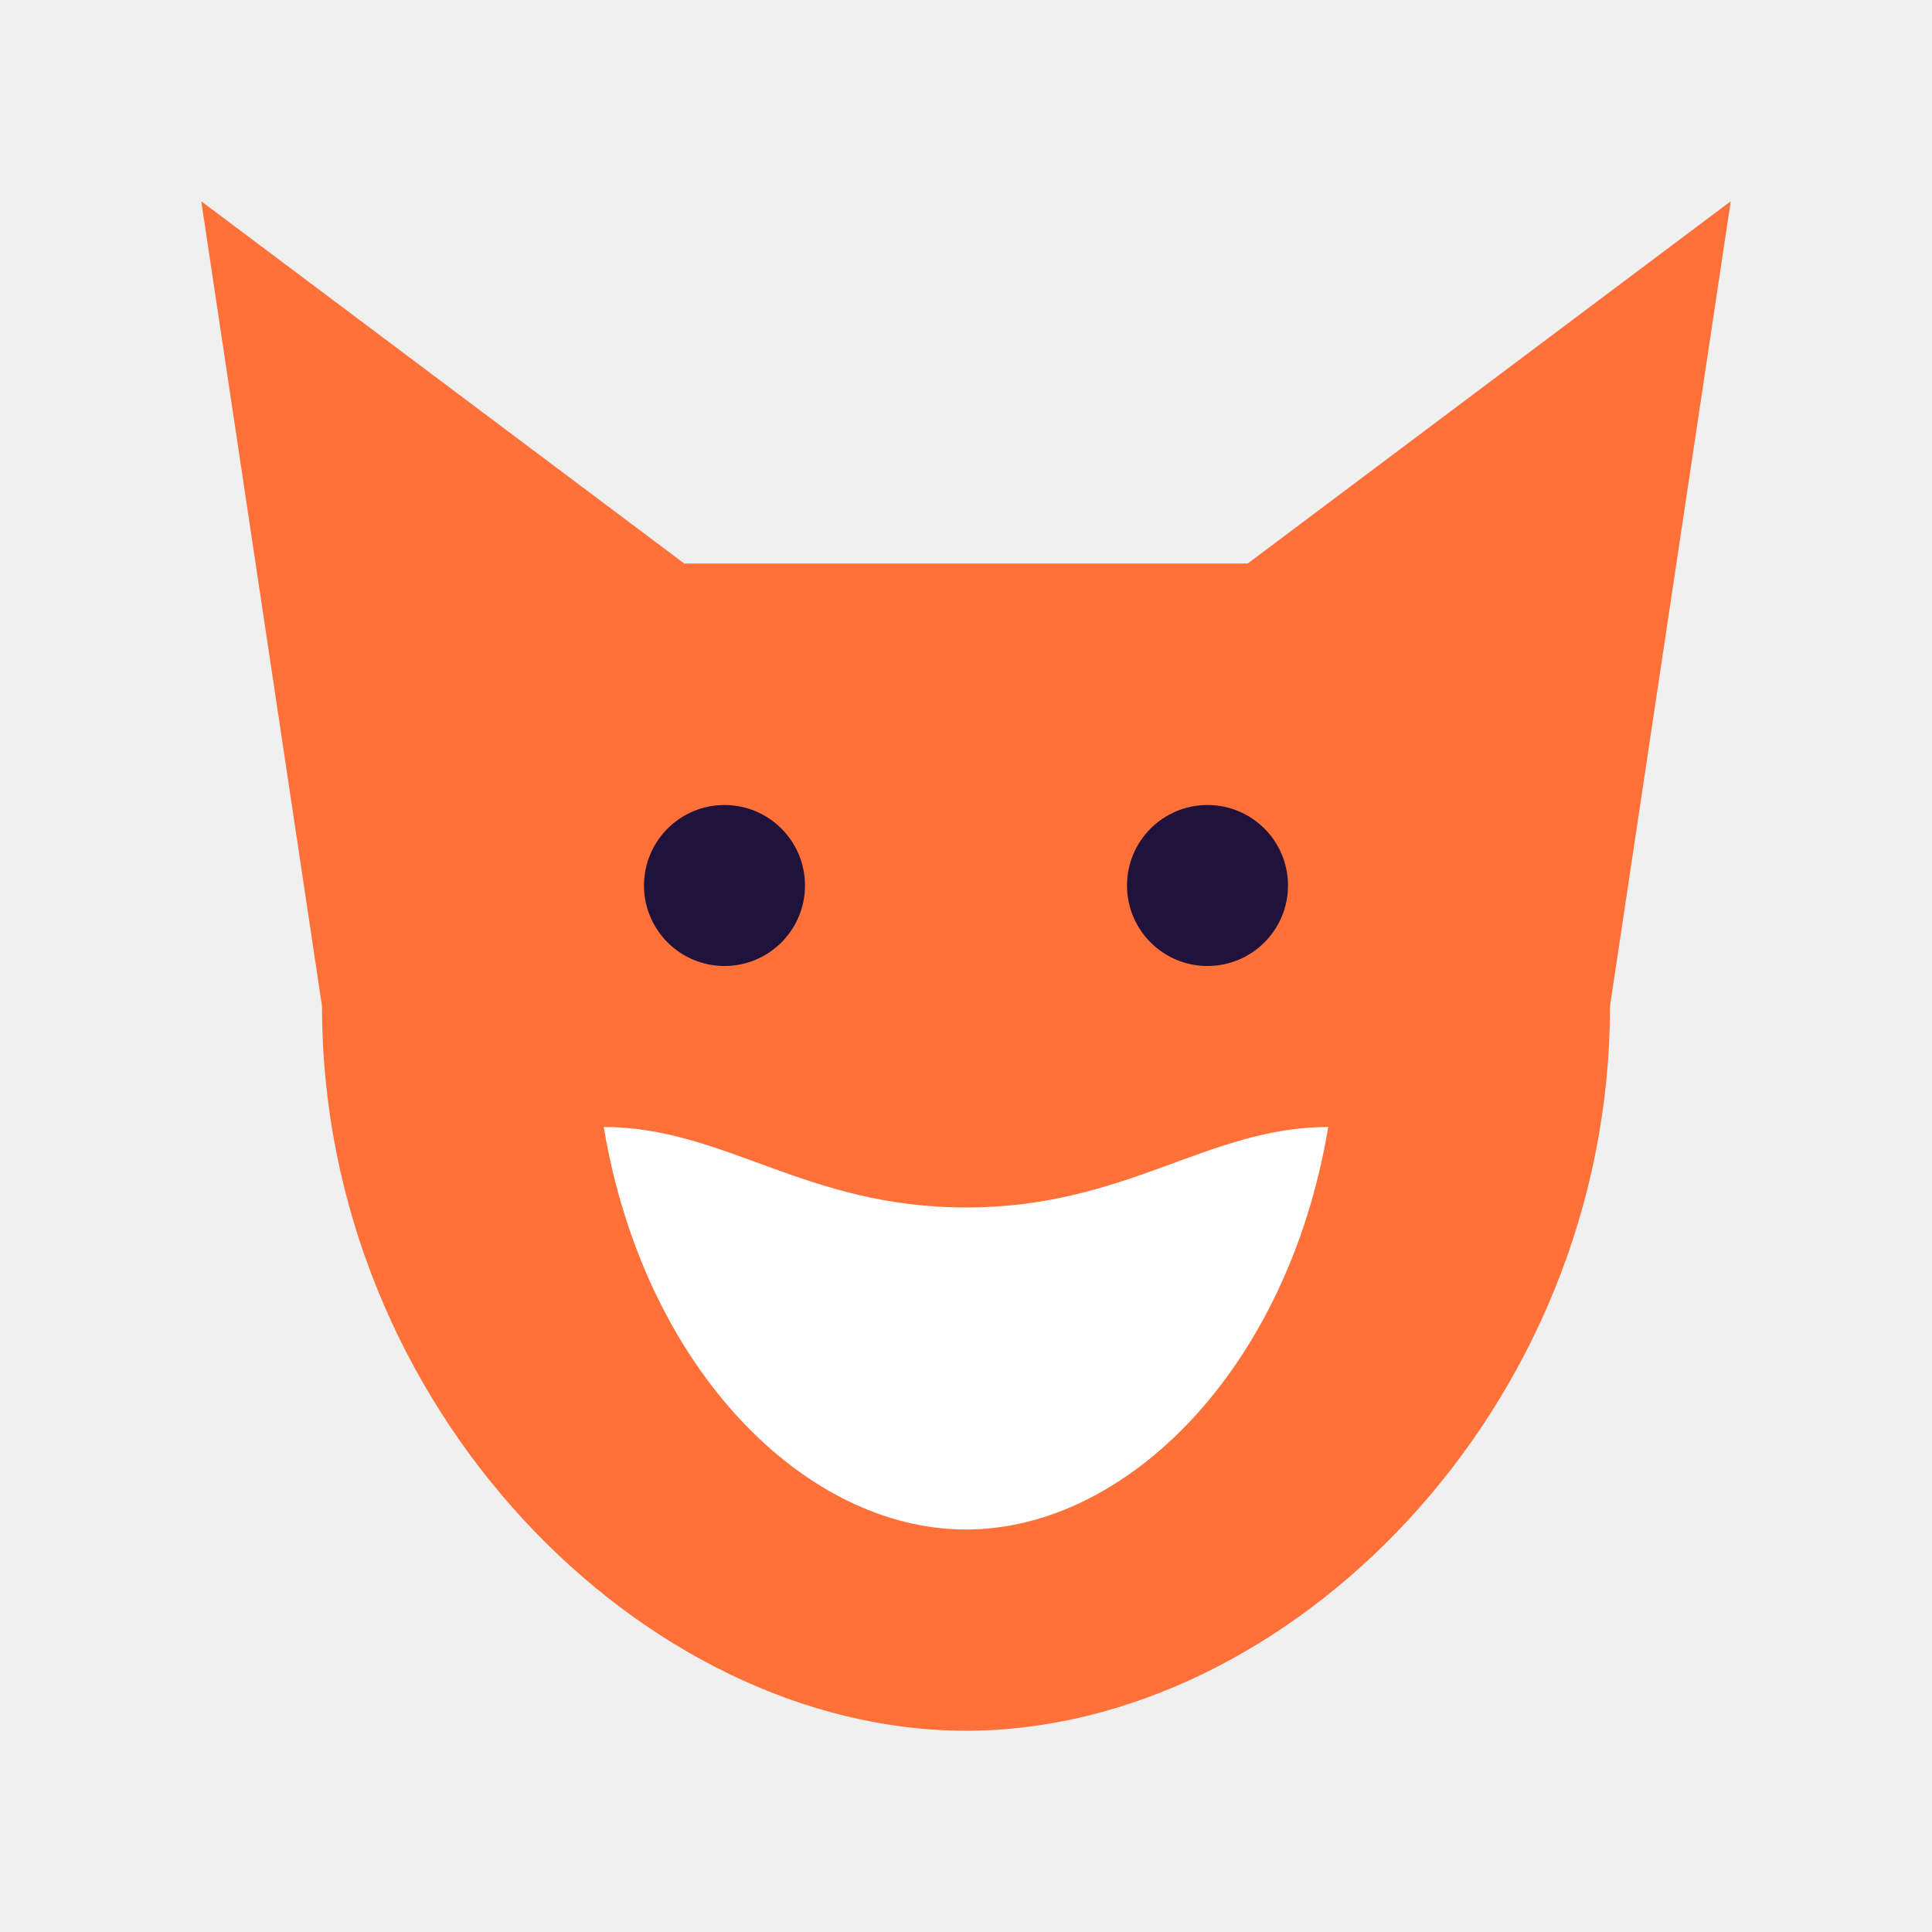
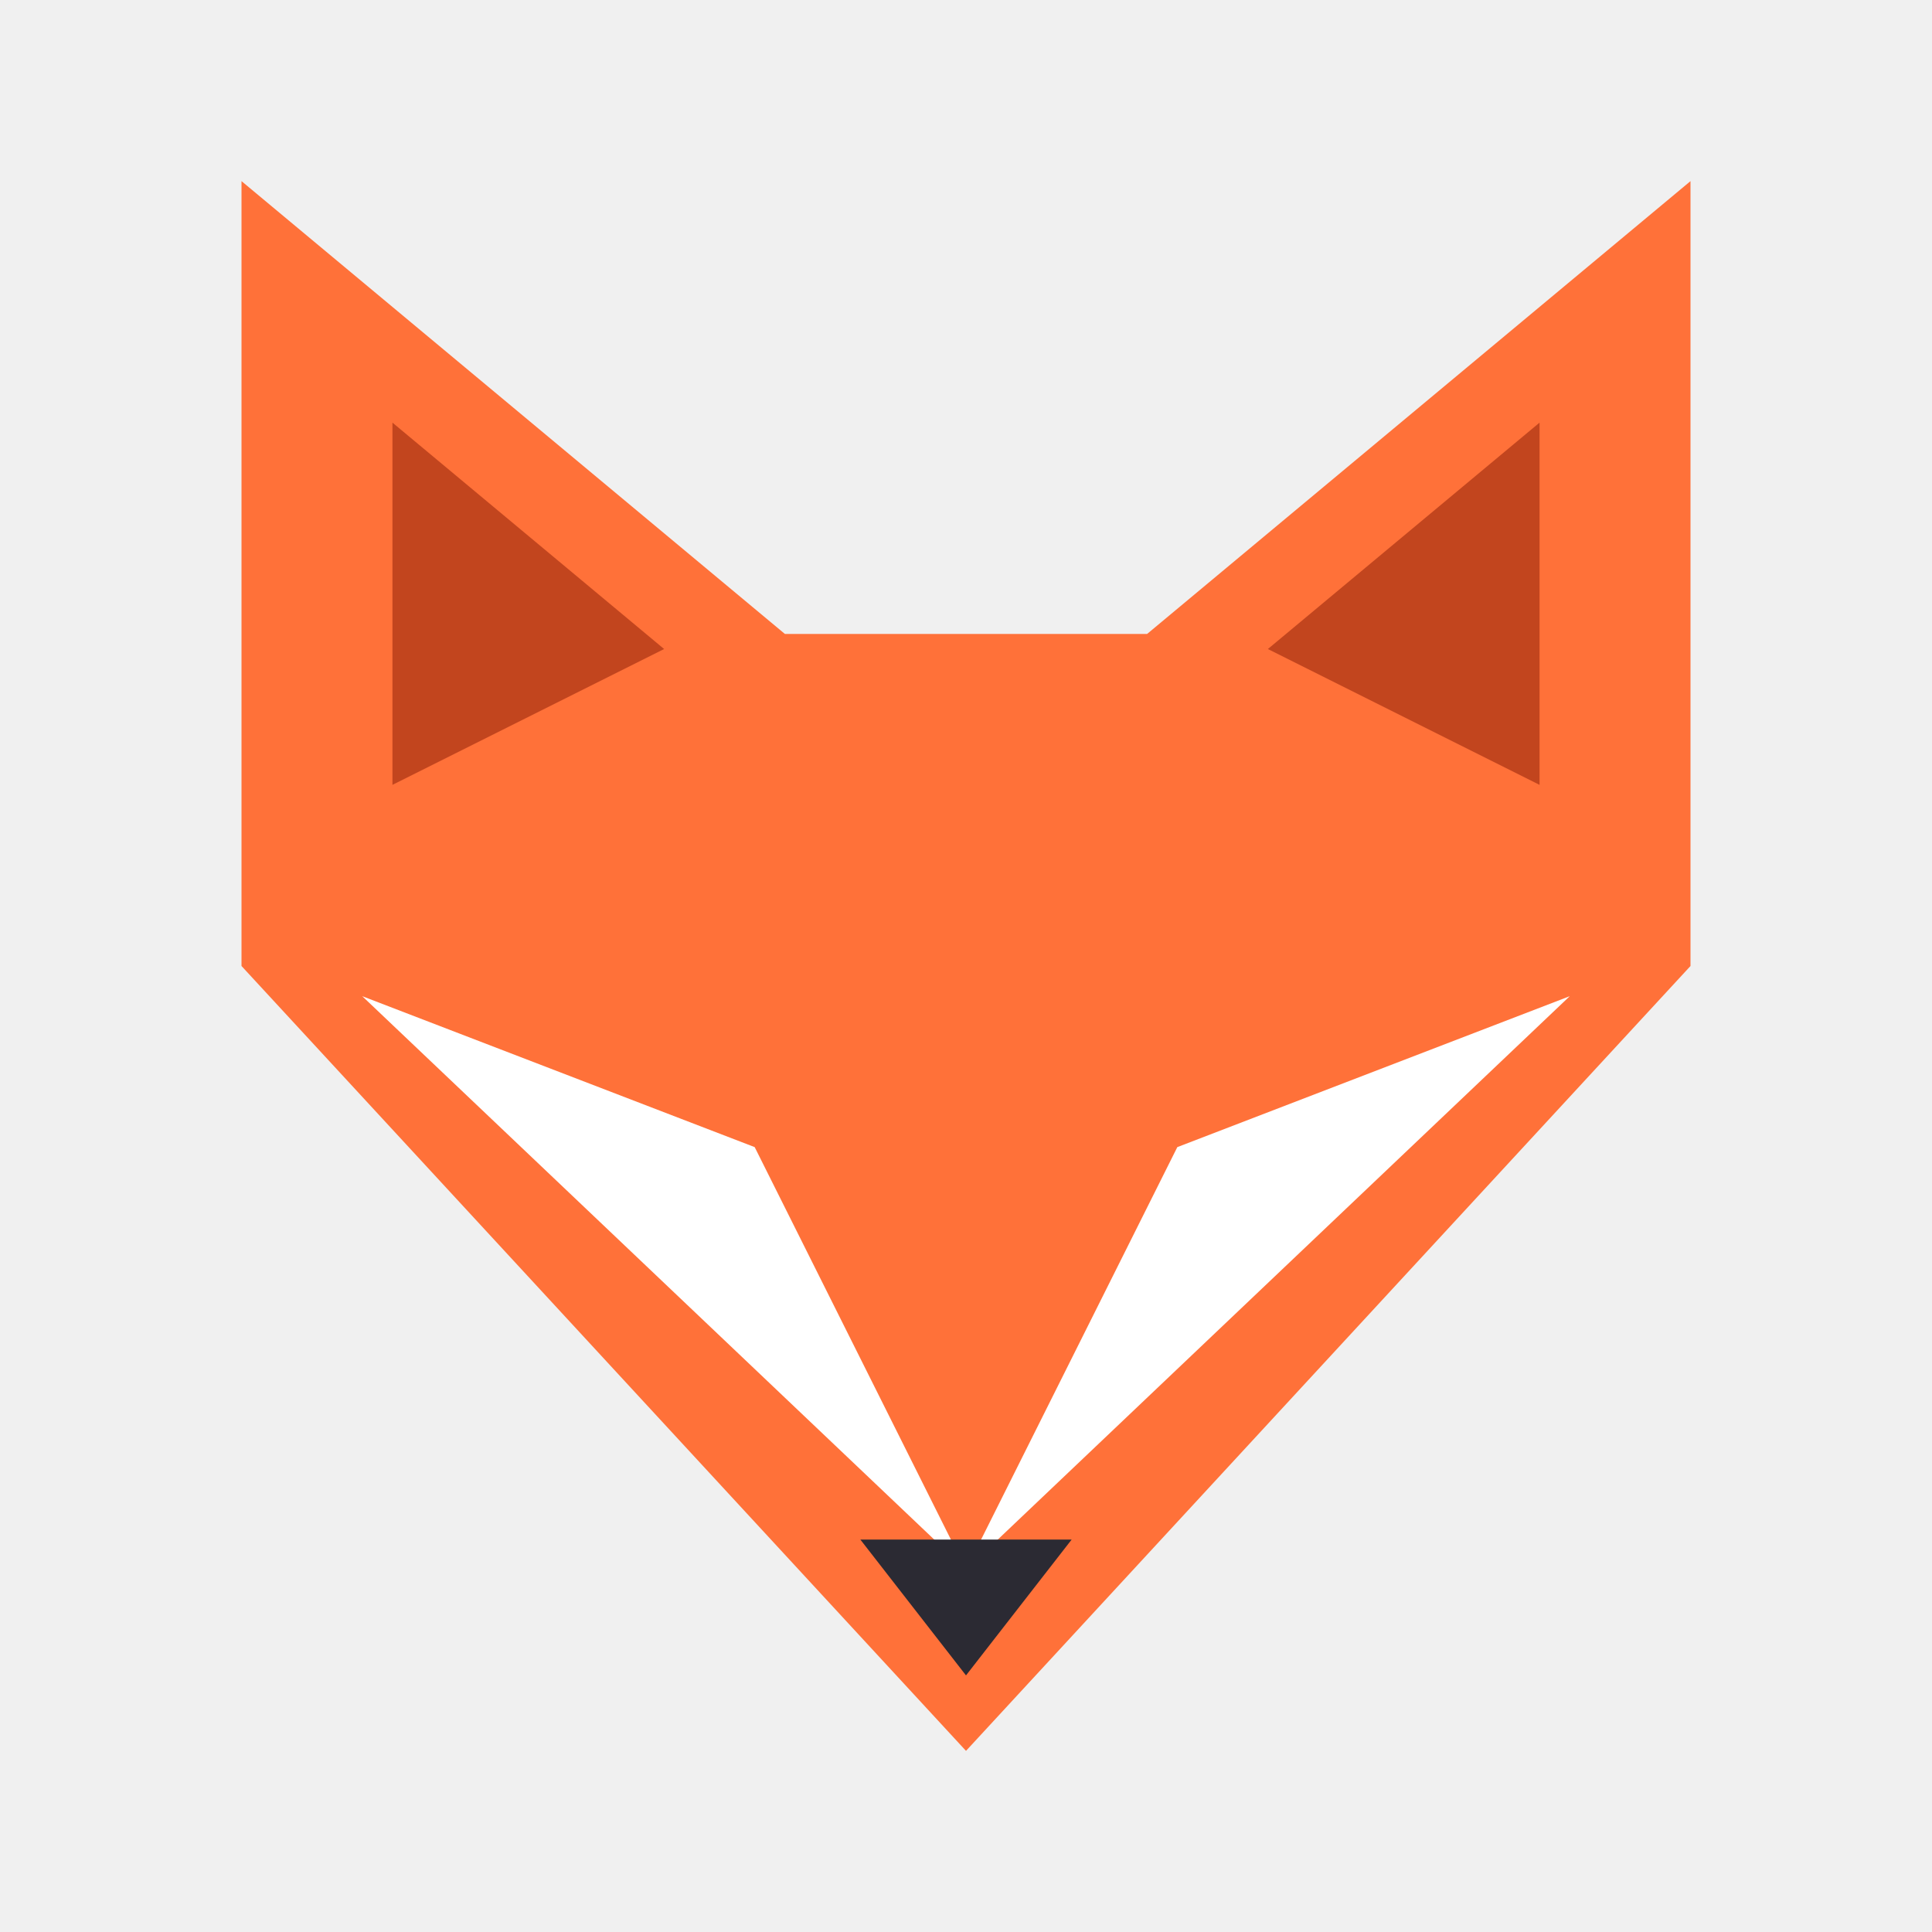
- <svg xmlns="http://www.w3.org/2000/svg" viewBox="0 0 96 96">
-   <path fill="#ff7139" d="M10 10l24 18h28l24-18-6 40c0 20-16 36-32 36S16 70 16 50z" />
-   <path fill="#fff" d="M30 56c6 0 10 4 18 4s12-4 18-4c-2 12-10 20-18 20s-16-8-18-20z" />
-   <circle cx="36" cy="44" r="4" fill="#20123a" />
-   <circle cx="60" cy="44" r="4" fill="#20123a" />
+ <svg xmlns="http://www.w3.org/2000/svg" viewBox="0 0 64 64">
+   <path fill="#FF7139" d="M8 6 L26 21 H38 L56 6 V32 L32 58 L8 32 Z" />
+   <path fill="#C2451E" d="M13 14 L22 21.5 L13 26 Z M51 14 L42 21.5 L51 26 Z" />
+   <path fill="#FFF" d="M12 33 L25 38 L32 52 Z M52 33 L39 38 L32 52 Z" />
+   <path fill="#2B2A33" d="M28.5 51 H35.5 L32 55.5 Z" />
</svg>
